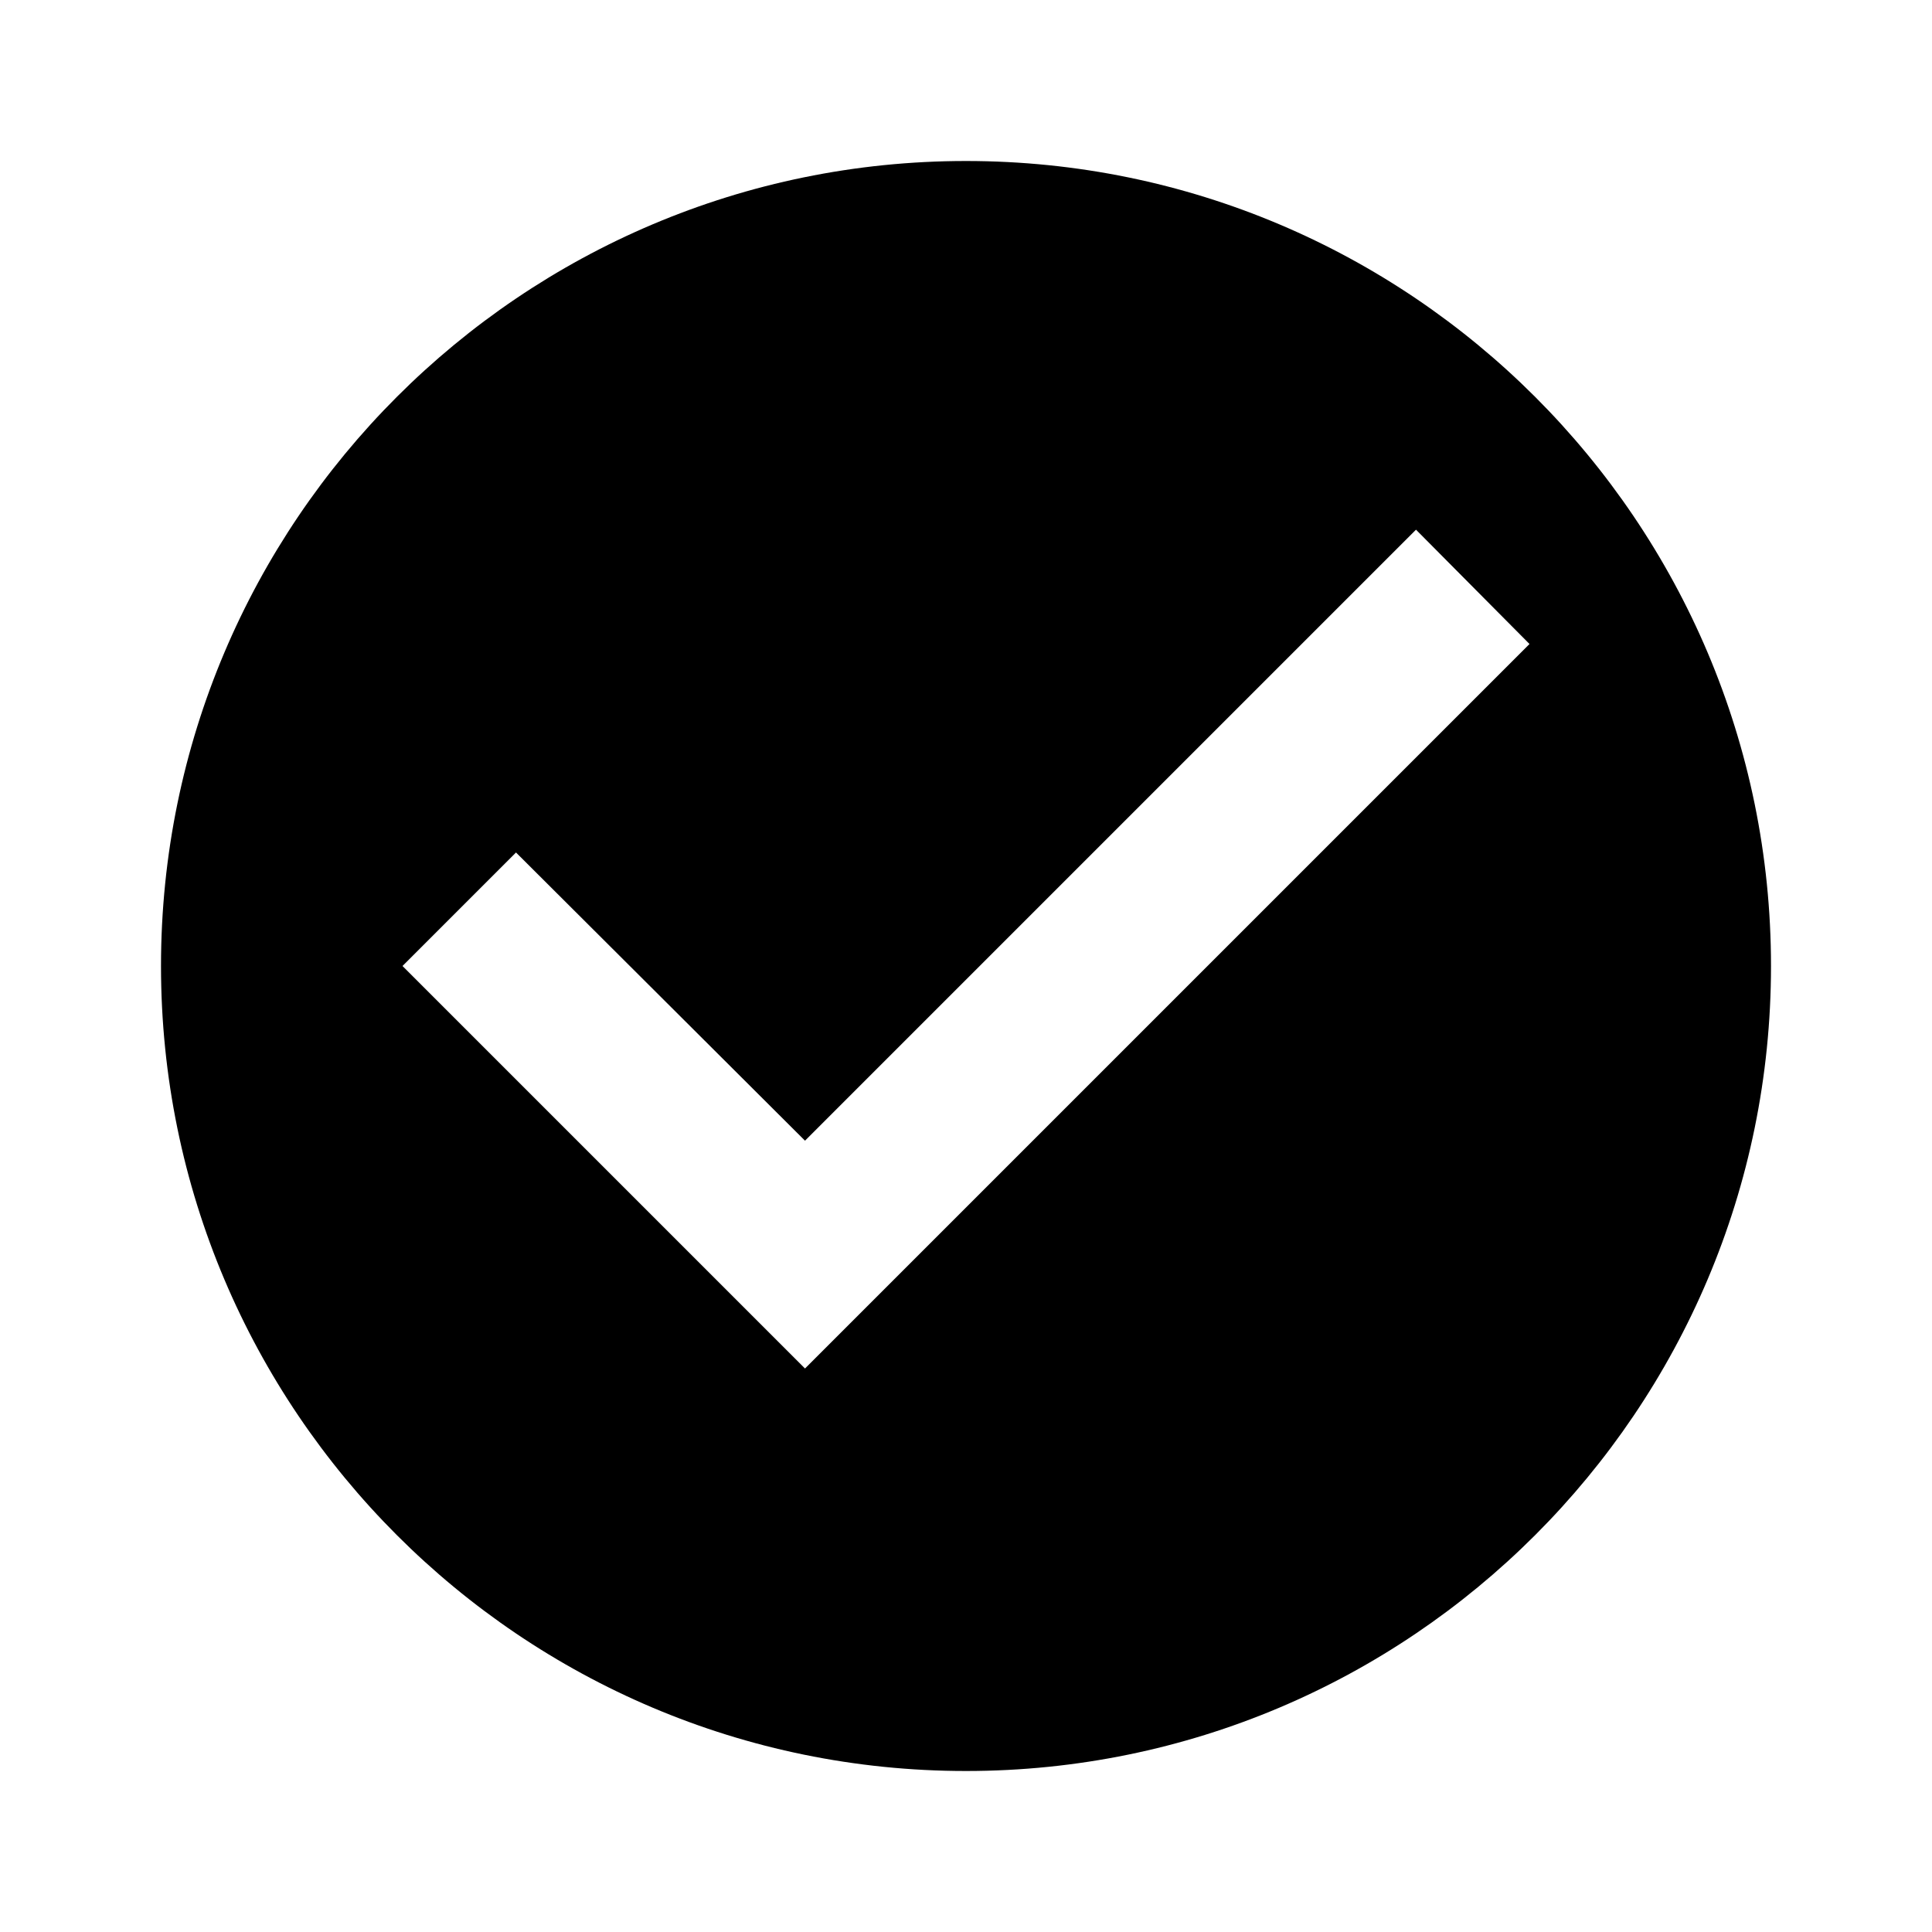
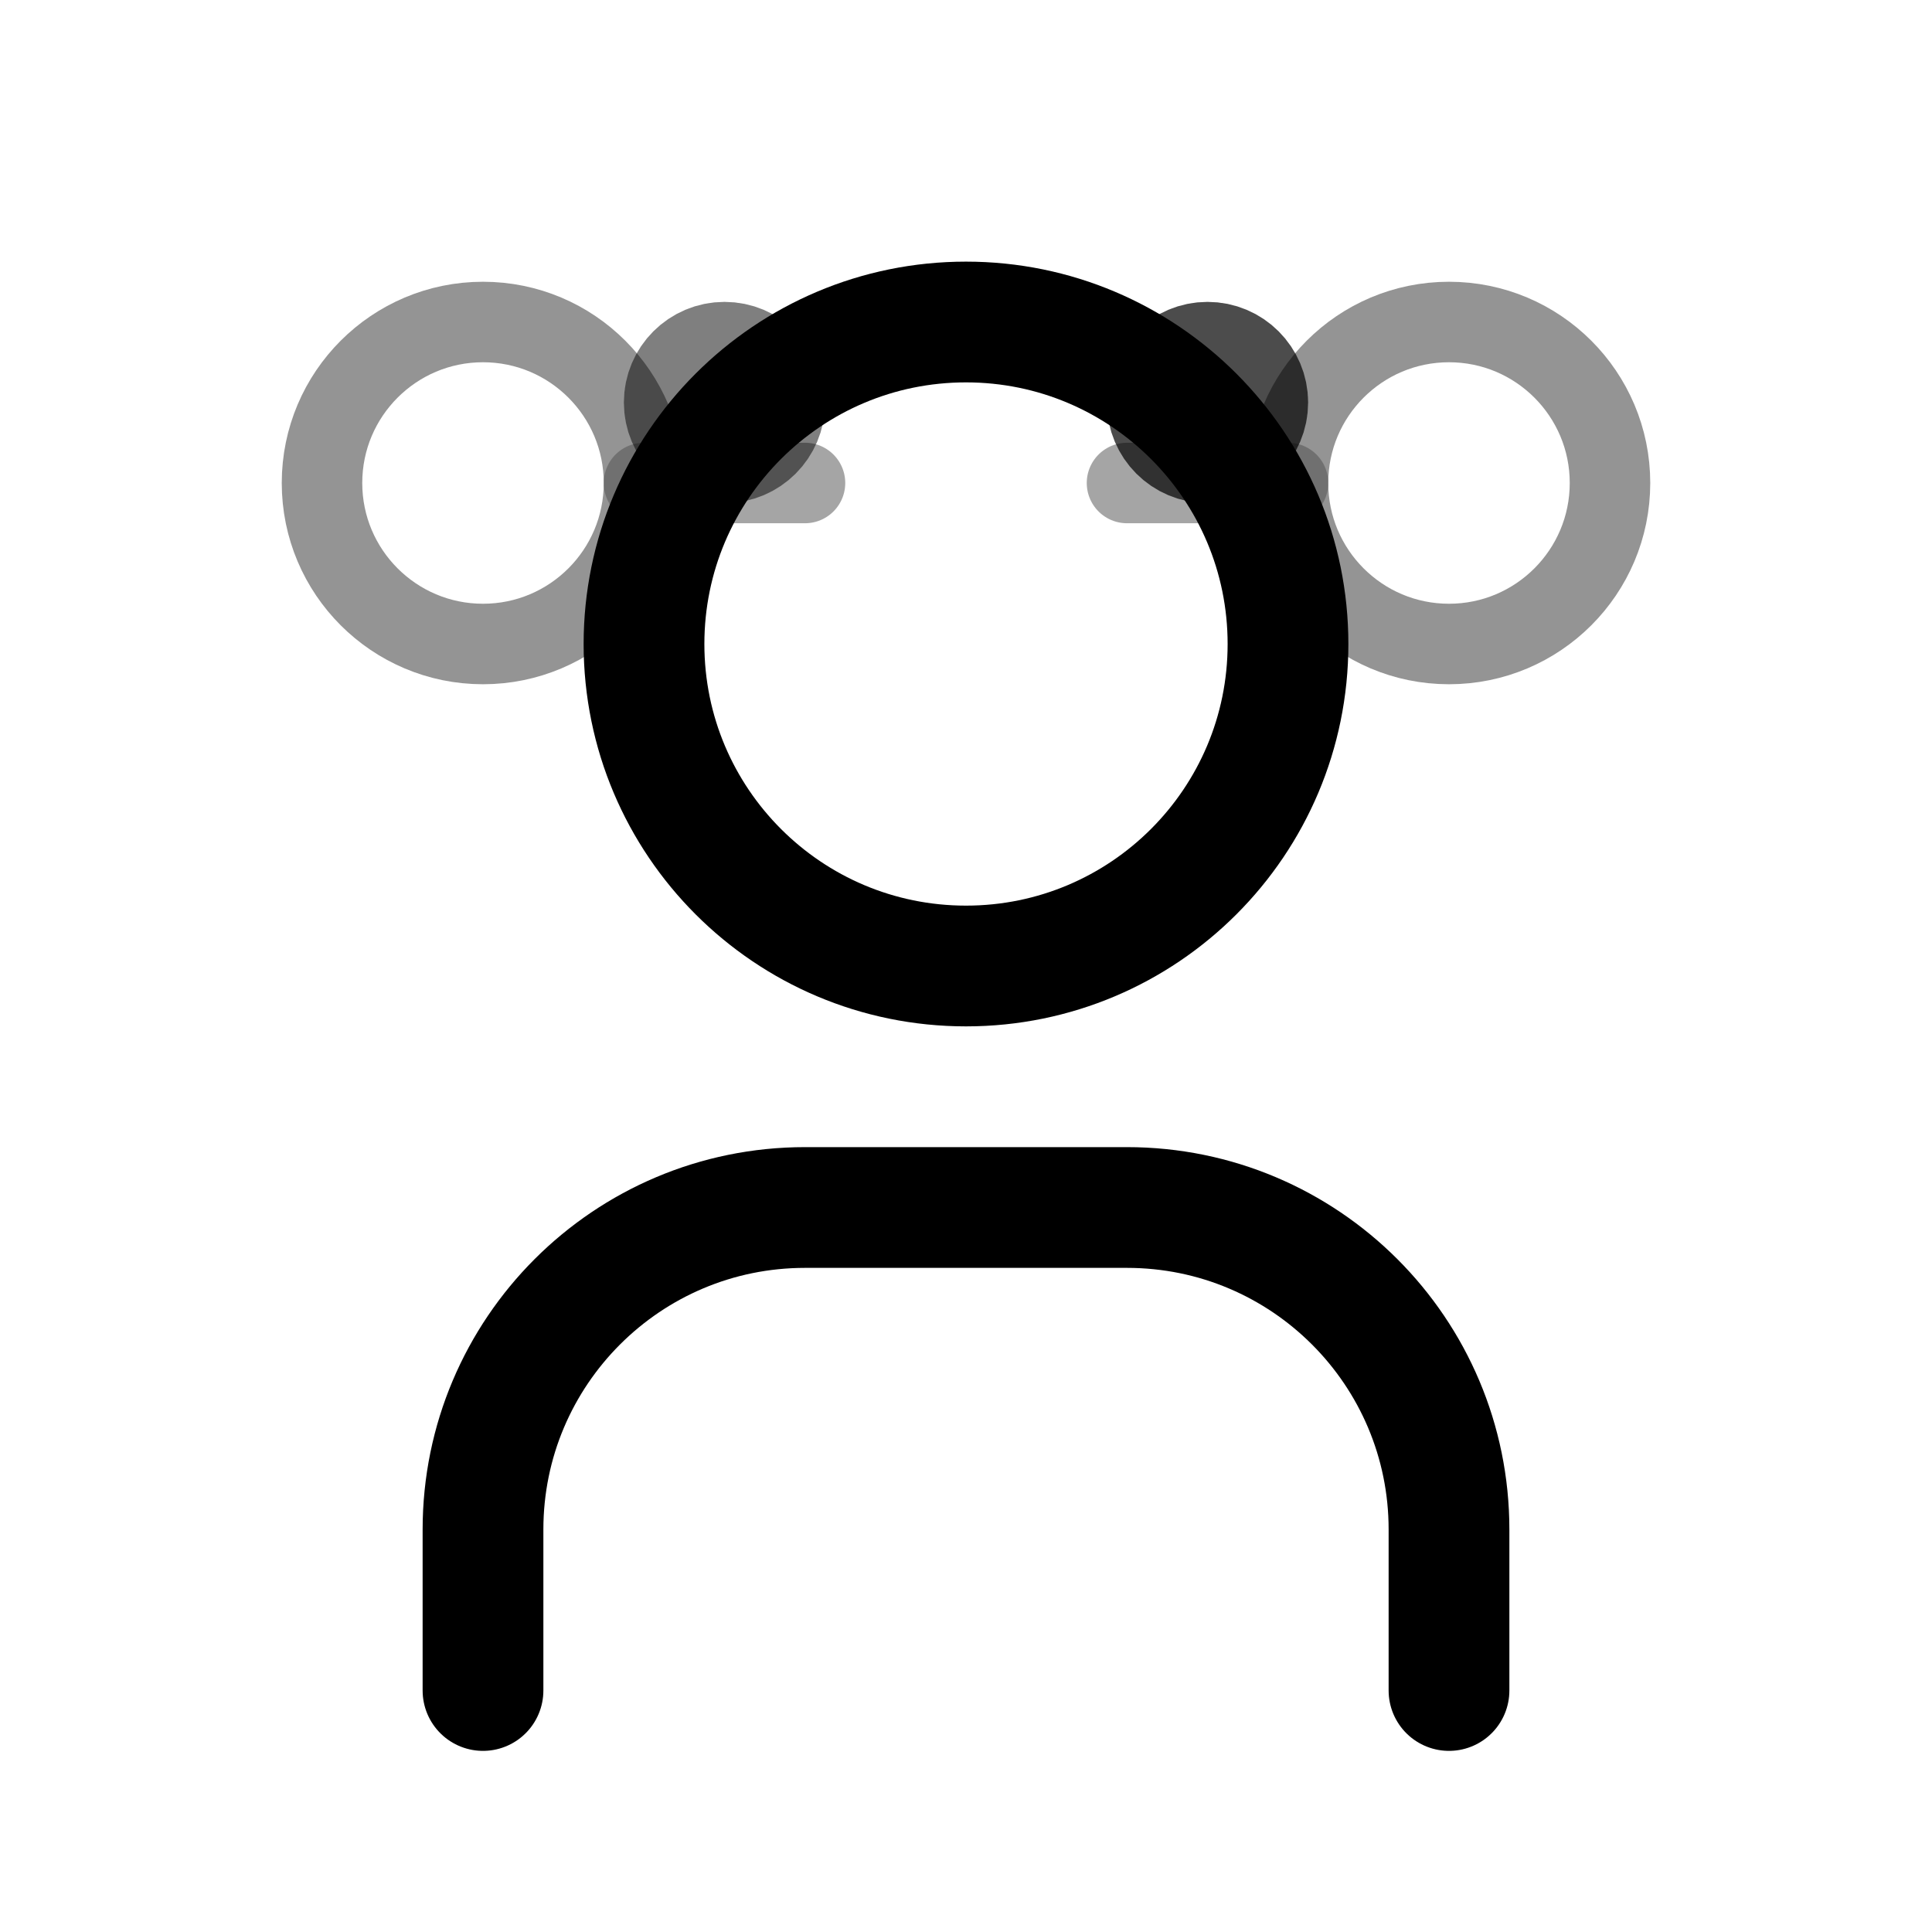
- <svg xmlns="http://www.w3.org/2000/svg" viewBox="0 0 24 24" fill="currentColor">
-   <path d="M12 2C6.48 2 2 6.48 2 12s4.48 10 10 10 10-4.48 10-10S17.52 2 12 2zm-2 15l-5-5 1.41-1.41L10 14.17l7.59-7.59L19 8l-9 9z" />
+ <svg xmlns="http://www.w3.org/2000/svg" fill="none" viewBox="0 0 24 24" stroke="currentColor" stroke-width="1.5" aria-hidden="true" role="img" aria-label="User Management Logo">
+   <style>
+         .user-avatar { 
+             animation: breathe 3s ease-in-out infinite;
+             transform-origin: 12px 8px;
+         }
+         .user-body { 
+             animation: gentle-glow 2s ease-in-out infinite alternate;
+             transform-origin: 12px 18px;
+         }
+         .user-connect { 
+             animation: connect-pulse 4s ease-in-out infinite;
+             opacity: 0.7;
+         }
+         
+         @keyframes breathe {
+             0%, 100% { transform: scale(1); }
+             50% { transform: scale(1.05); }
+         }
+         
+         @keyframes gentle-glow {
+             0% { opacity: 0.8; }
+             100% { opacity: 1; }
+         }
+         
+         @keyframes connect-pulse {
+             0%, 100% { opacity: 0.4; }
+             50% { opacity: 0.8; }
+         }
+         
+         svg:hover .user-avatar { 
+             animation-duration: 1s; 
+             transform: scale(1.1);
+         }
+         svg:hover .user-body { 
+             animation-duration: 0.8s; 
+         }
+         svg:hover .user-connect { 
+             opacity: 1; 
+         }
+         
+         @media (prefers-color-scheme: dark) {
+             .user-avatar { opacity: 0.95; }
+             .user-body { opacity: 0.9; }
+             .user-connect { opacity: 0.8; }
+         }
+         
+         @media (prefers-reduced-motion: reduce) {
+             .user-avatar, .user-body, .user-connect { animation: none; }
+         }
+     </style>
+   <circle class="user-avatar" cx="12" cy="8" r="4" stroke-linecap="round" stroke-linejoin="round" />
+   <path class="user-body" stroke-linecap="round" stroke-linejoin="round" d="M6 21v-2a4 4 0 0 1 4-4h4a4 4 0 0 1 4 4v2" />
+   <g class="user-connect">
+     <circle cx="18" cy="6" r="2" stroke-width="1" opacity="0.6" />
+     <circle cx="6" cy="6" r="2" stroke-width="1" opacity="0.6" />
+     <path stroke-linecap="round" stroke-linejoin="round" d="M8 6h2m4 0h2" stroke-width="1" opacity="0.5" />
+   </g>
+   <circle cx="15" cy="5" r="0.5" fill="currentColor" opacity="0.7" />
+   <circle cx="9" cy="5" r="0.5" fill="currentColor" opacity="0.5" />
</svg>
